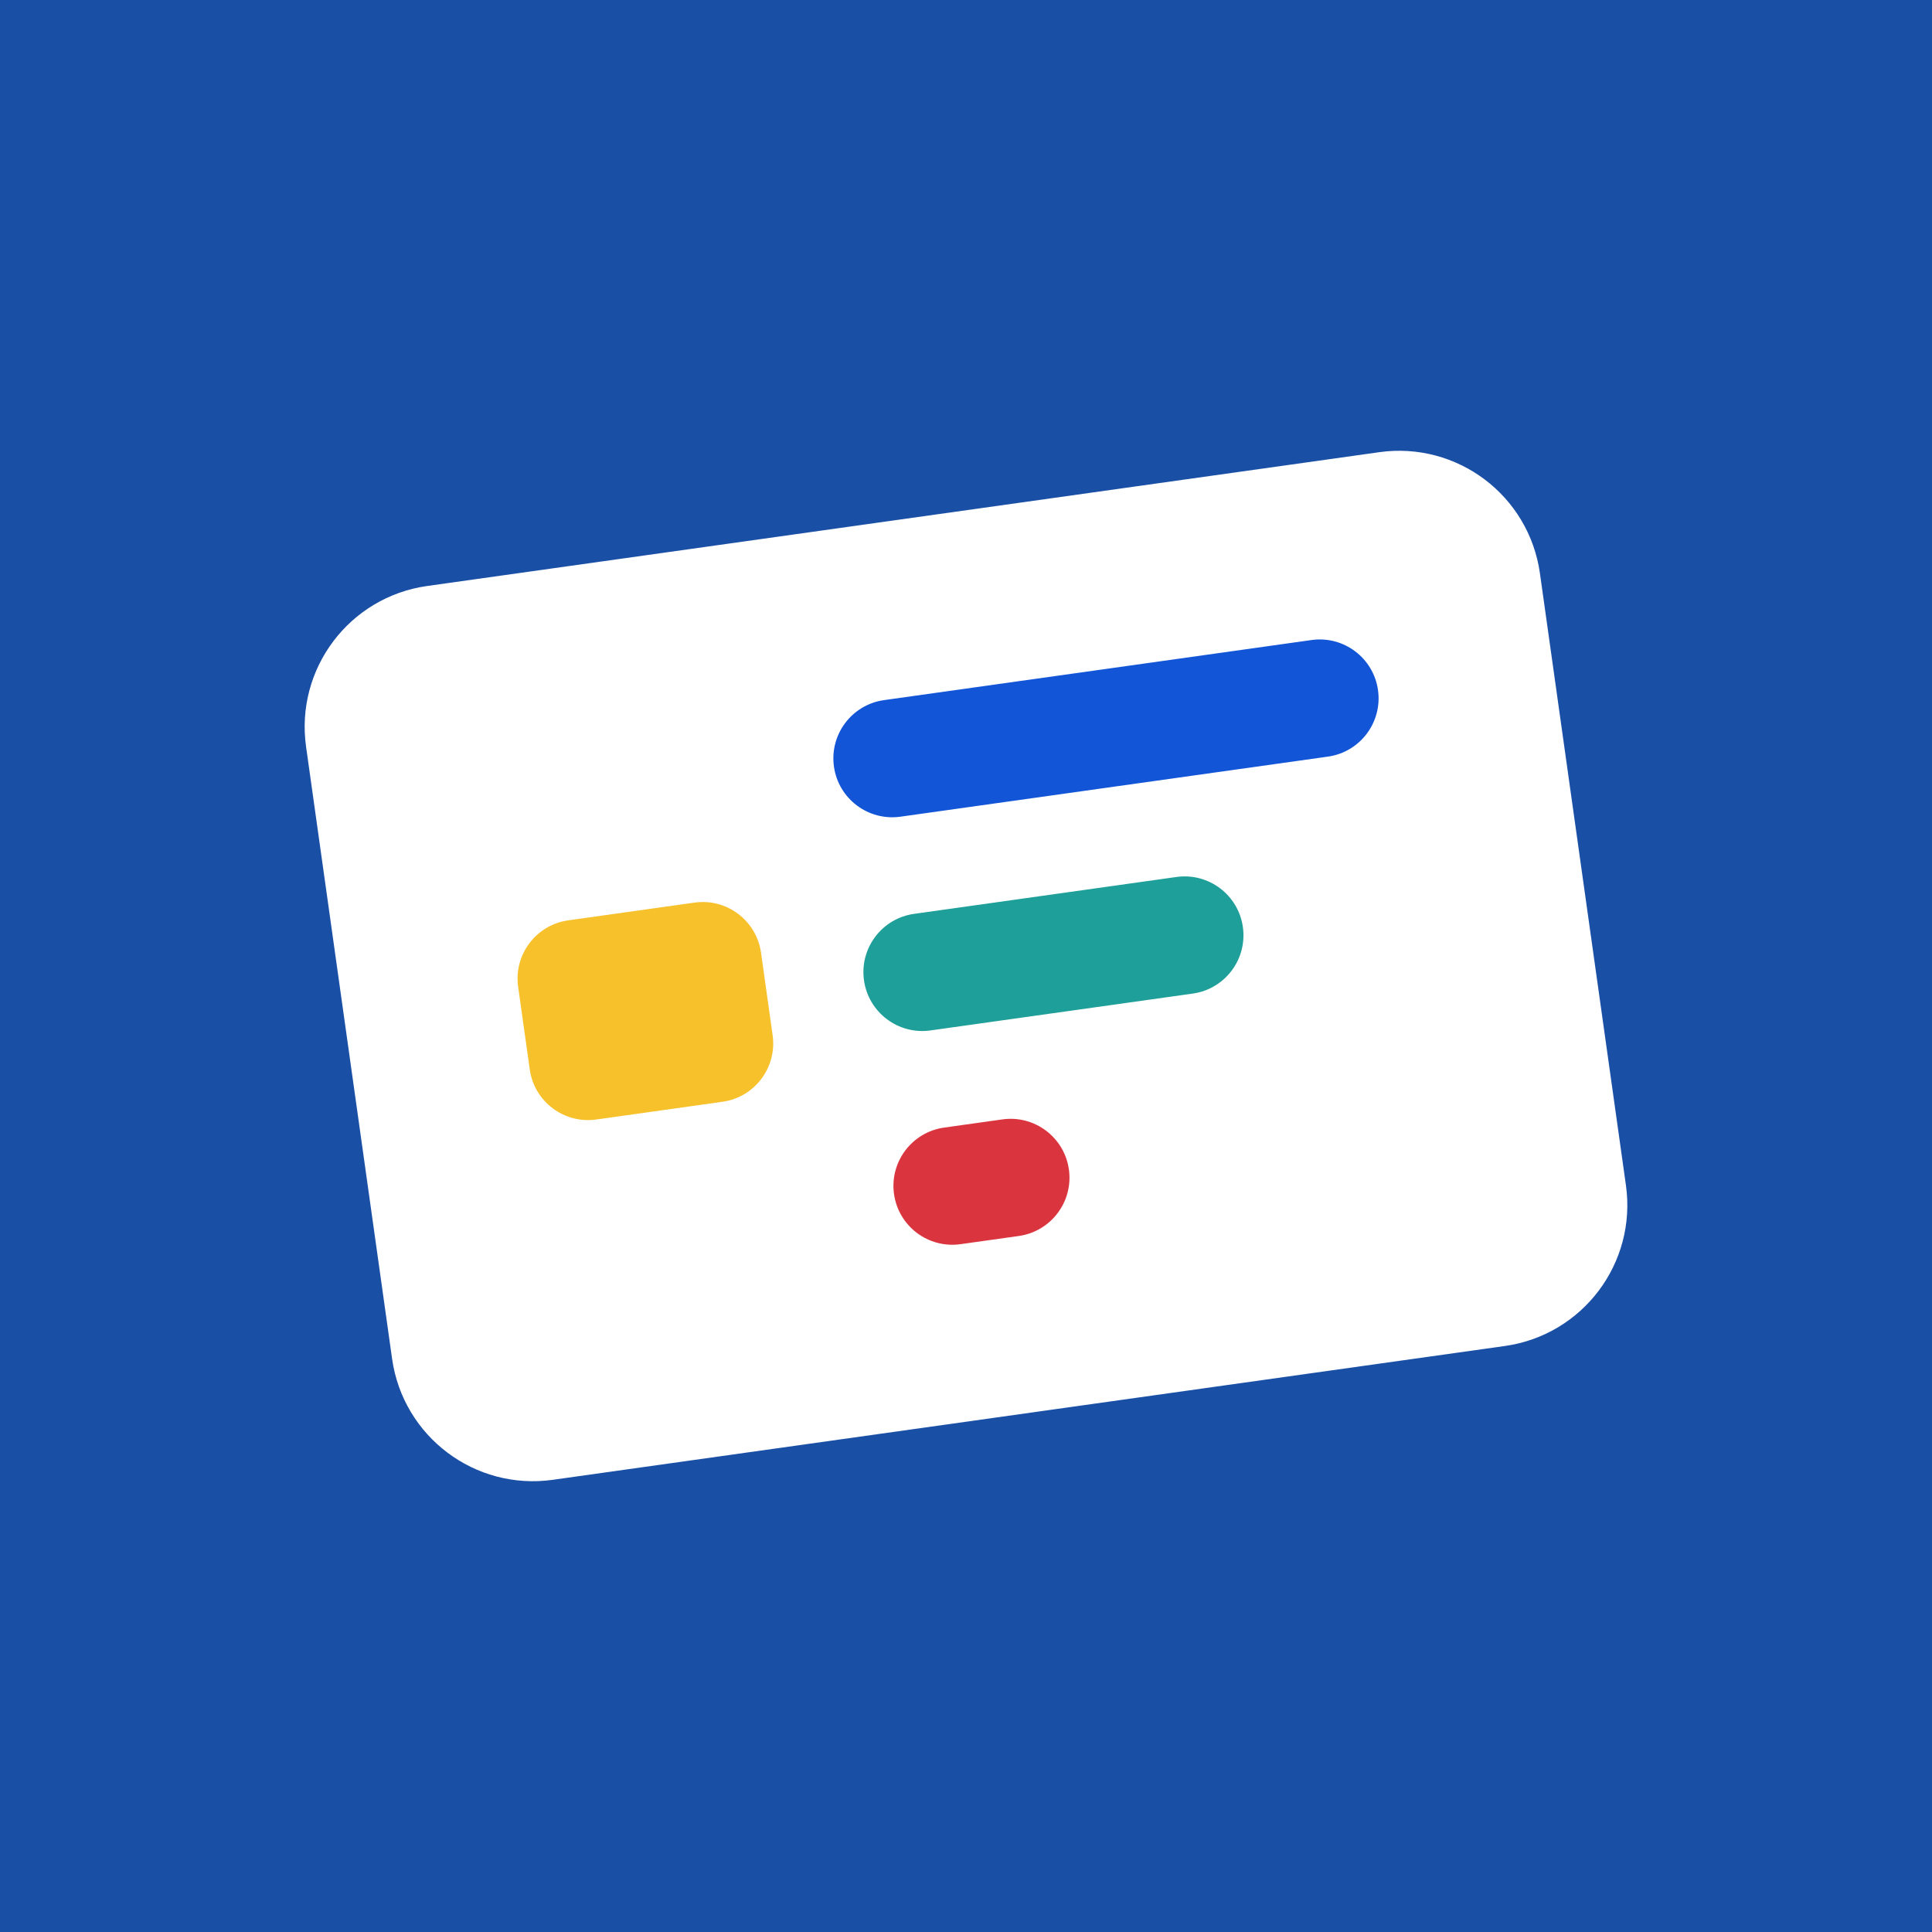
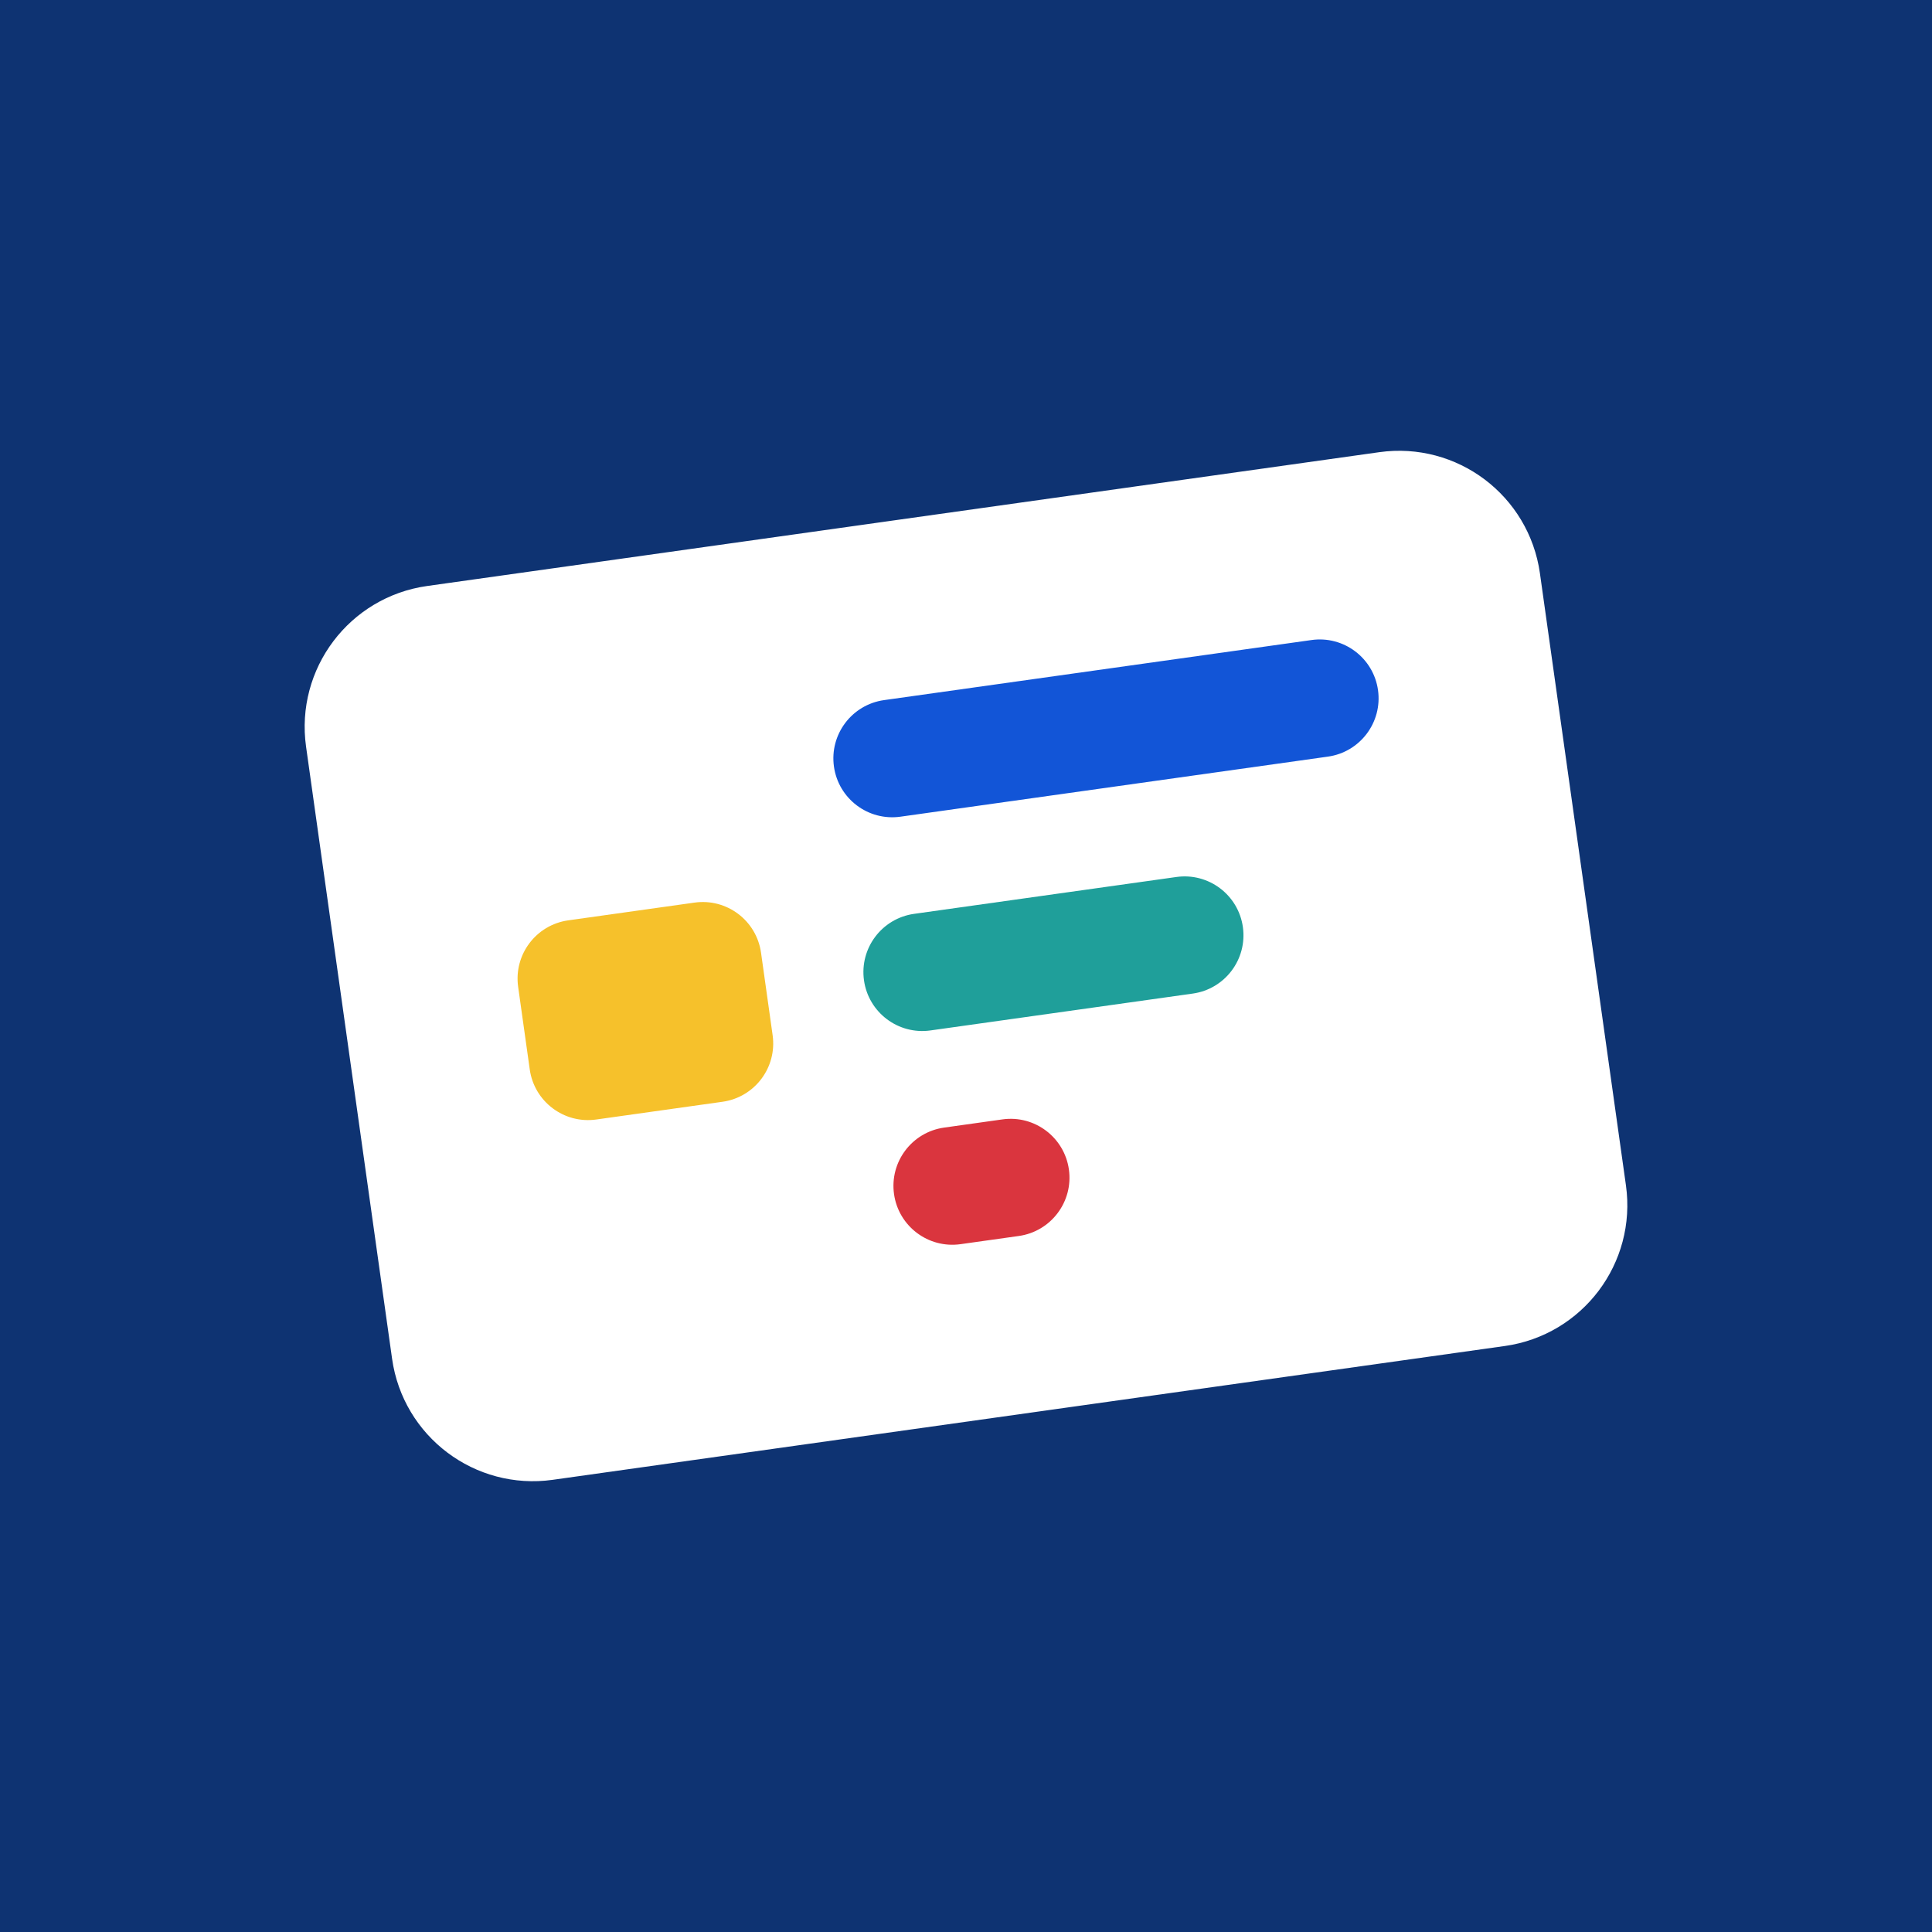
<svg xmlns="http://www.w3.org/2000/svg" viewBox="-512 -512 1024 1024">
-   <rect x="-512" y="-512" width="1024" height="1024" fill="#1A4FA6" />
+   <rect x="-512" y="-512" width="1024" height="1024" fill="#0E3372" />
  <g transform="scale(1.3)">
    <g transform="rotate(-8)">
      <rect x="-240" y="-170" width="480" height="340" rx="44" fill="#FFFFFF" stroke="#FFFFFF" stroke-width="28" />
      <rect x="-182" y="-41" width="100" height="82" rx="24" fill="#F6C12B" />
      <rect x="-42" y="-112" width="224" height="48" rx="24" fill="#1255D7" />
      <rect x="-42" y="-24" width="156" height="48" rx="24" fill="#1F9F9A" />
      <rect x="-42" y="64" width="72" height="48" rx="24" fill="#DA353E" />
    </g>
  </g>
</svg>
